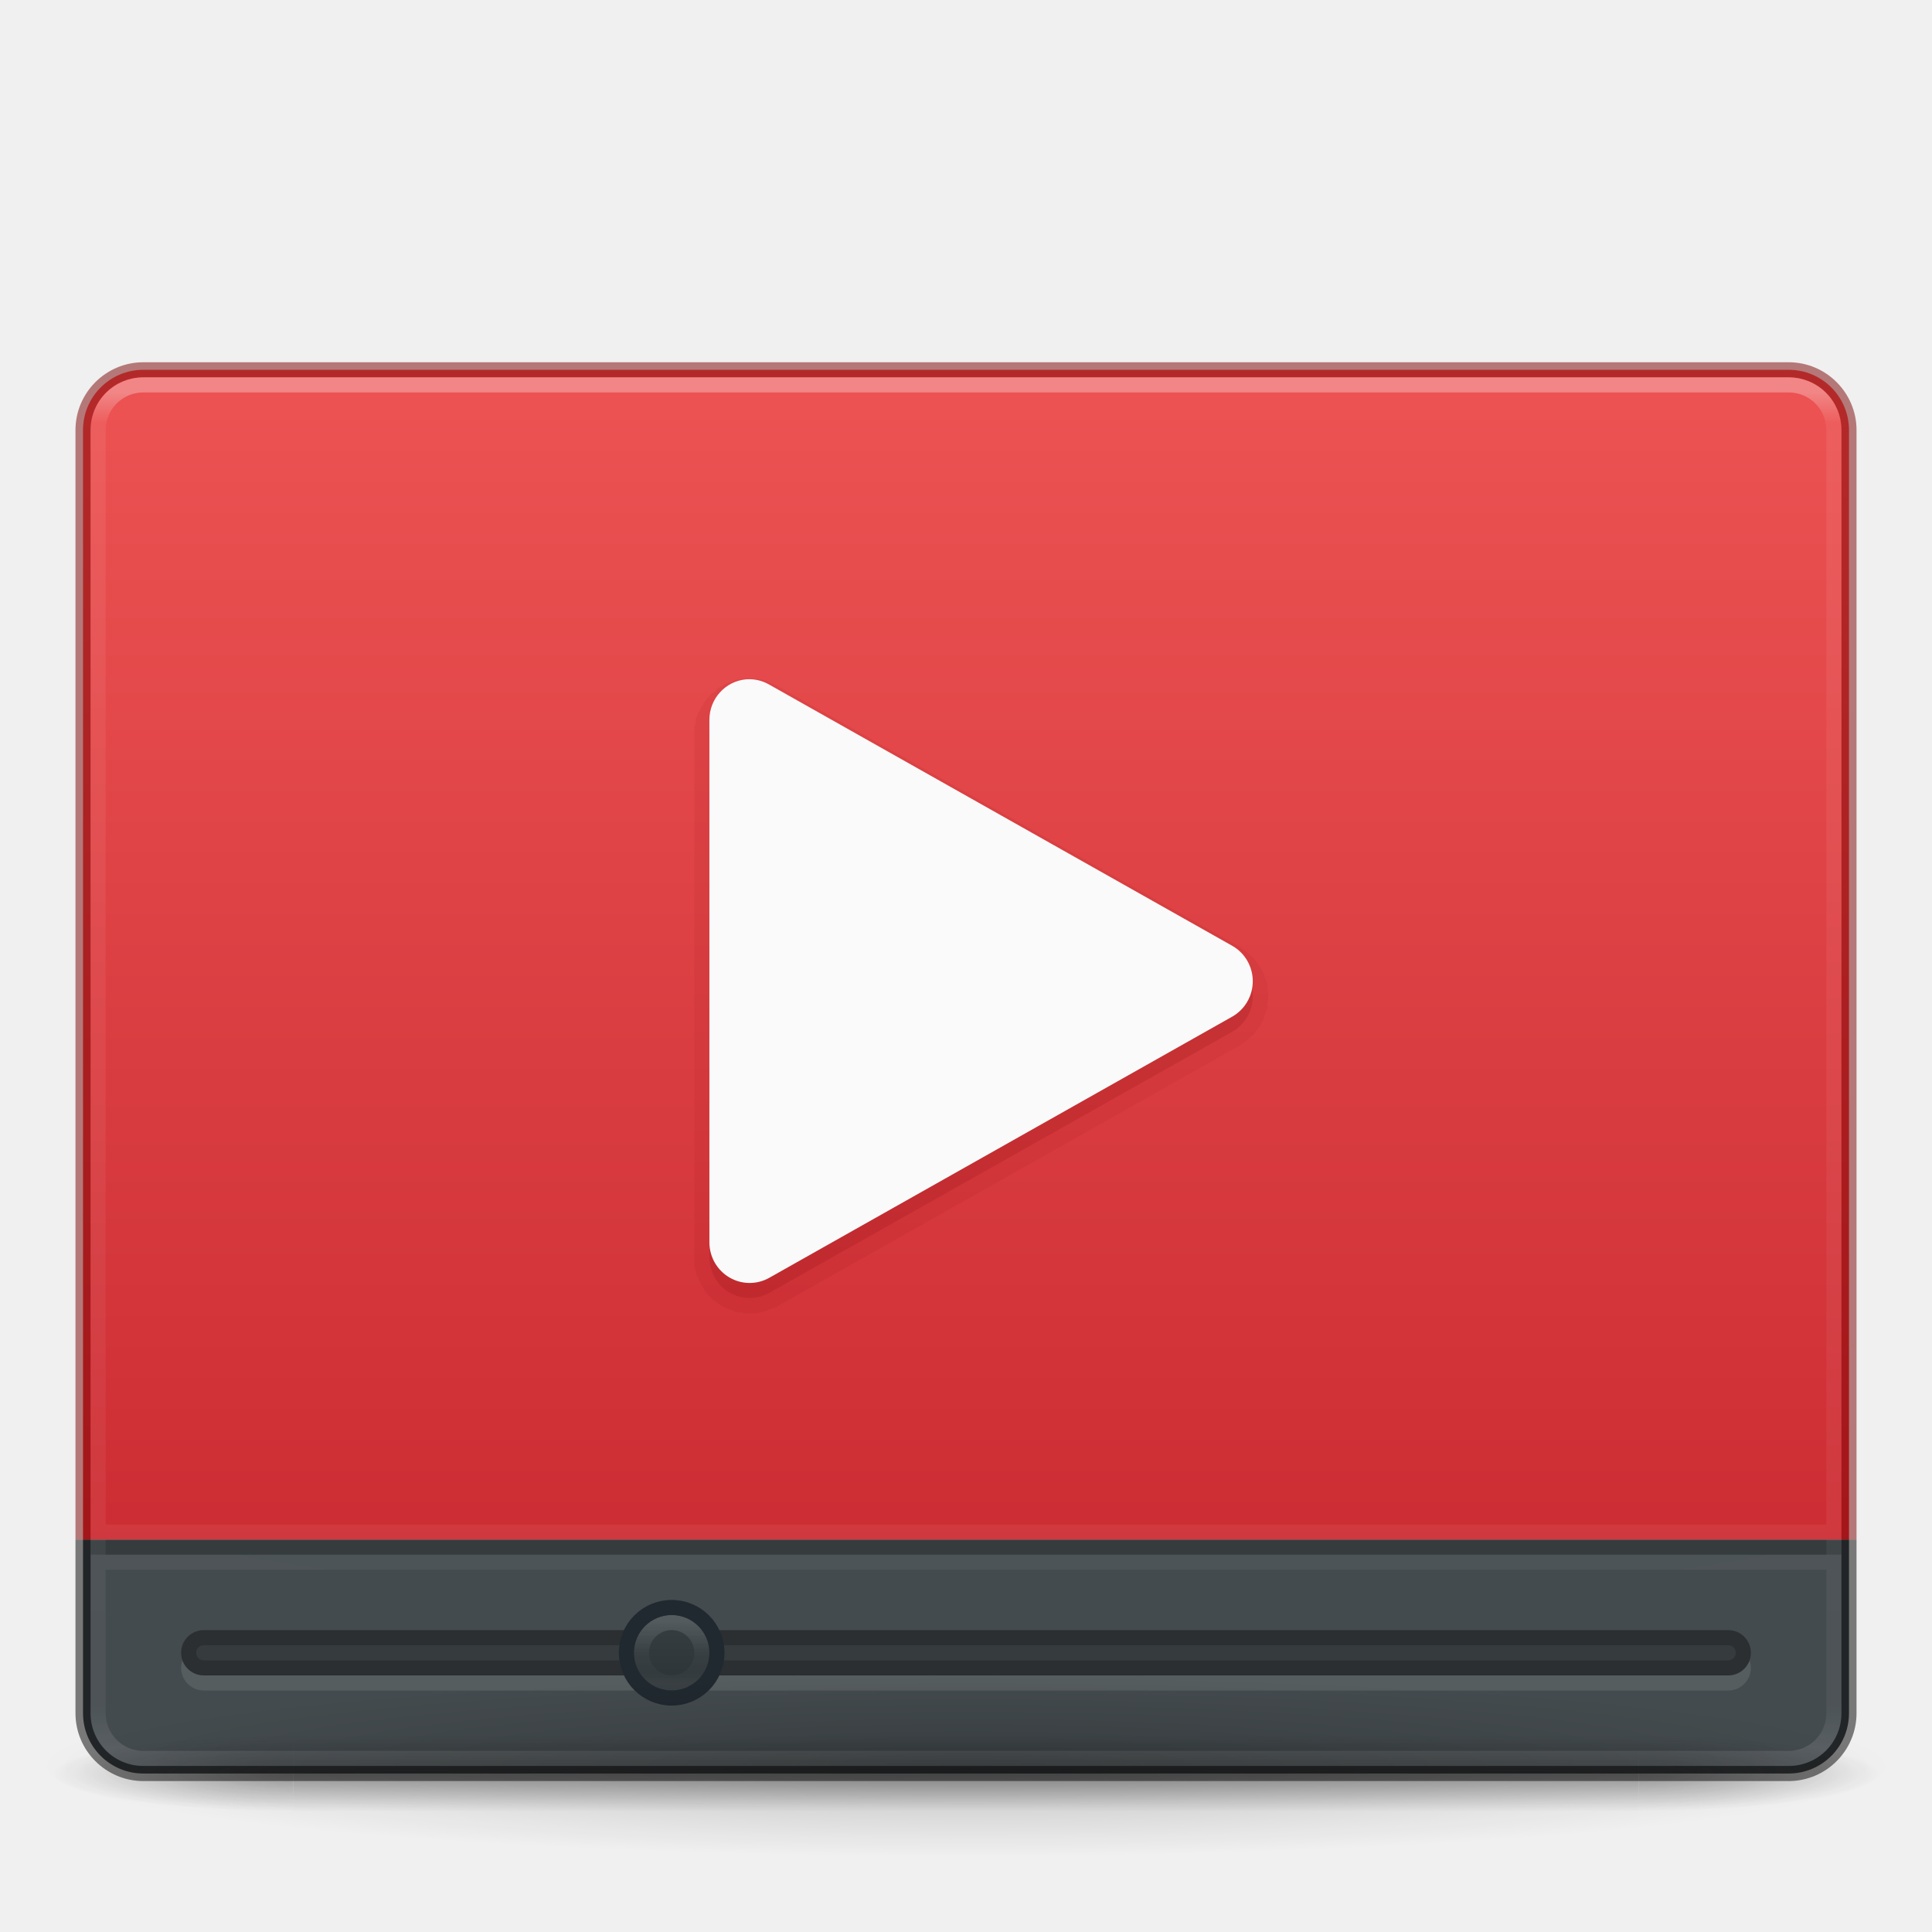
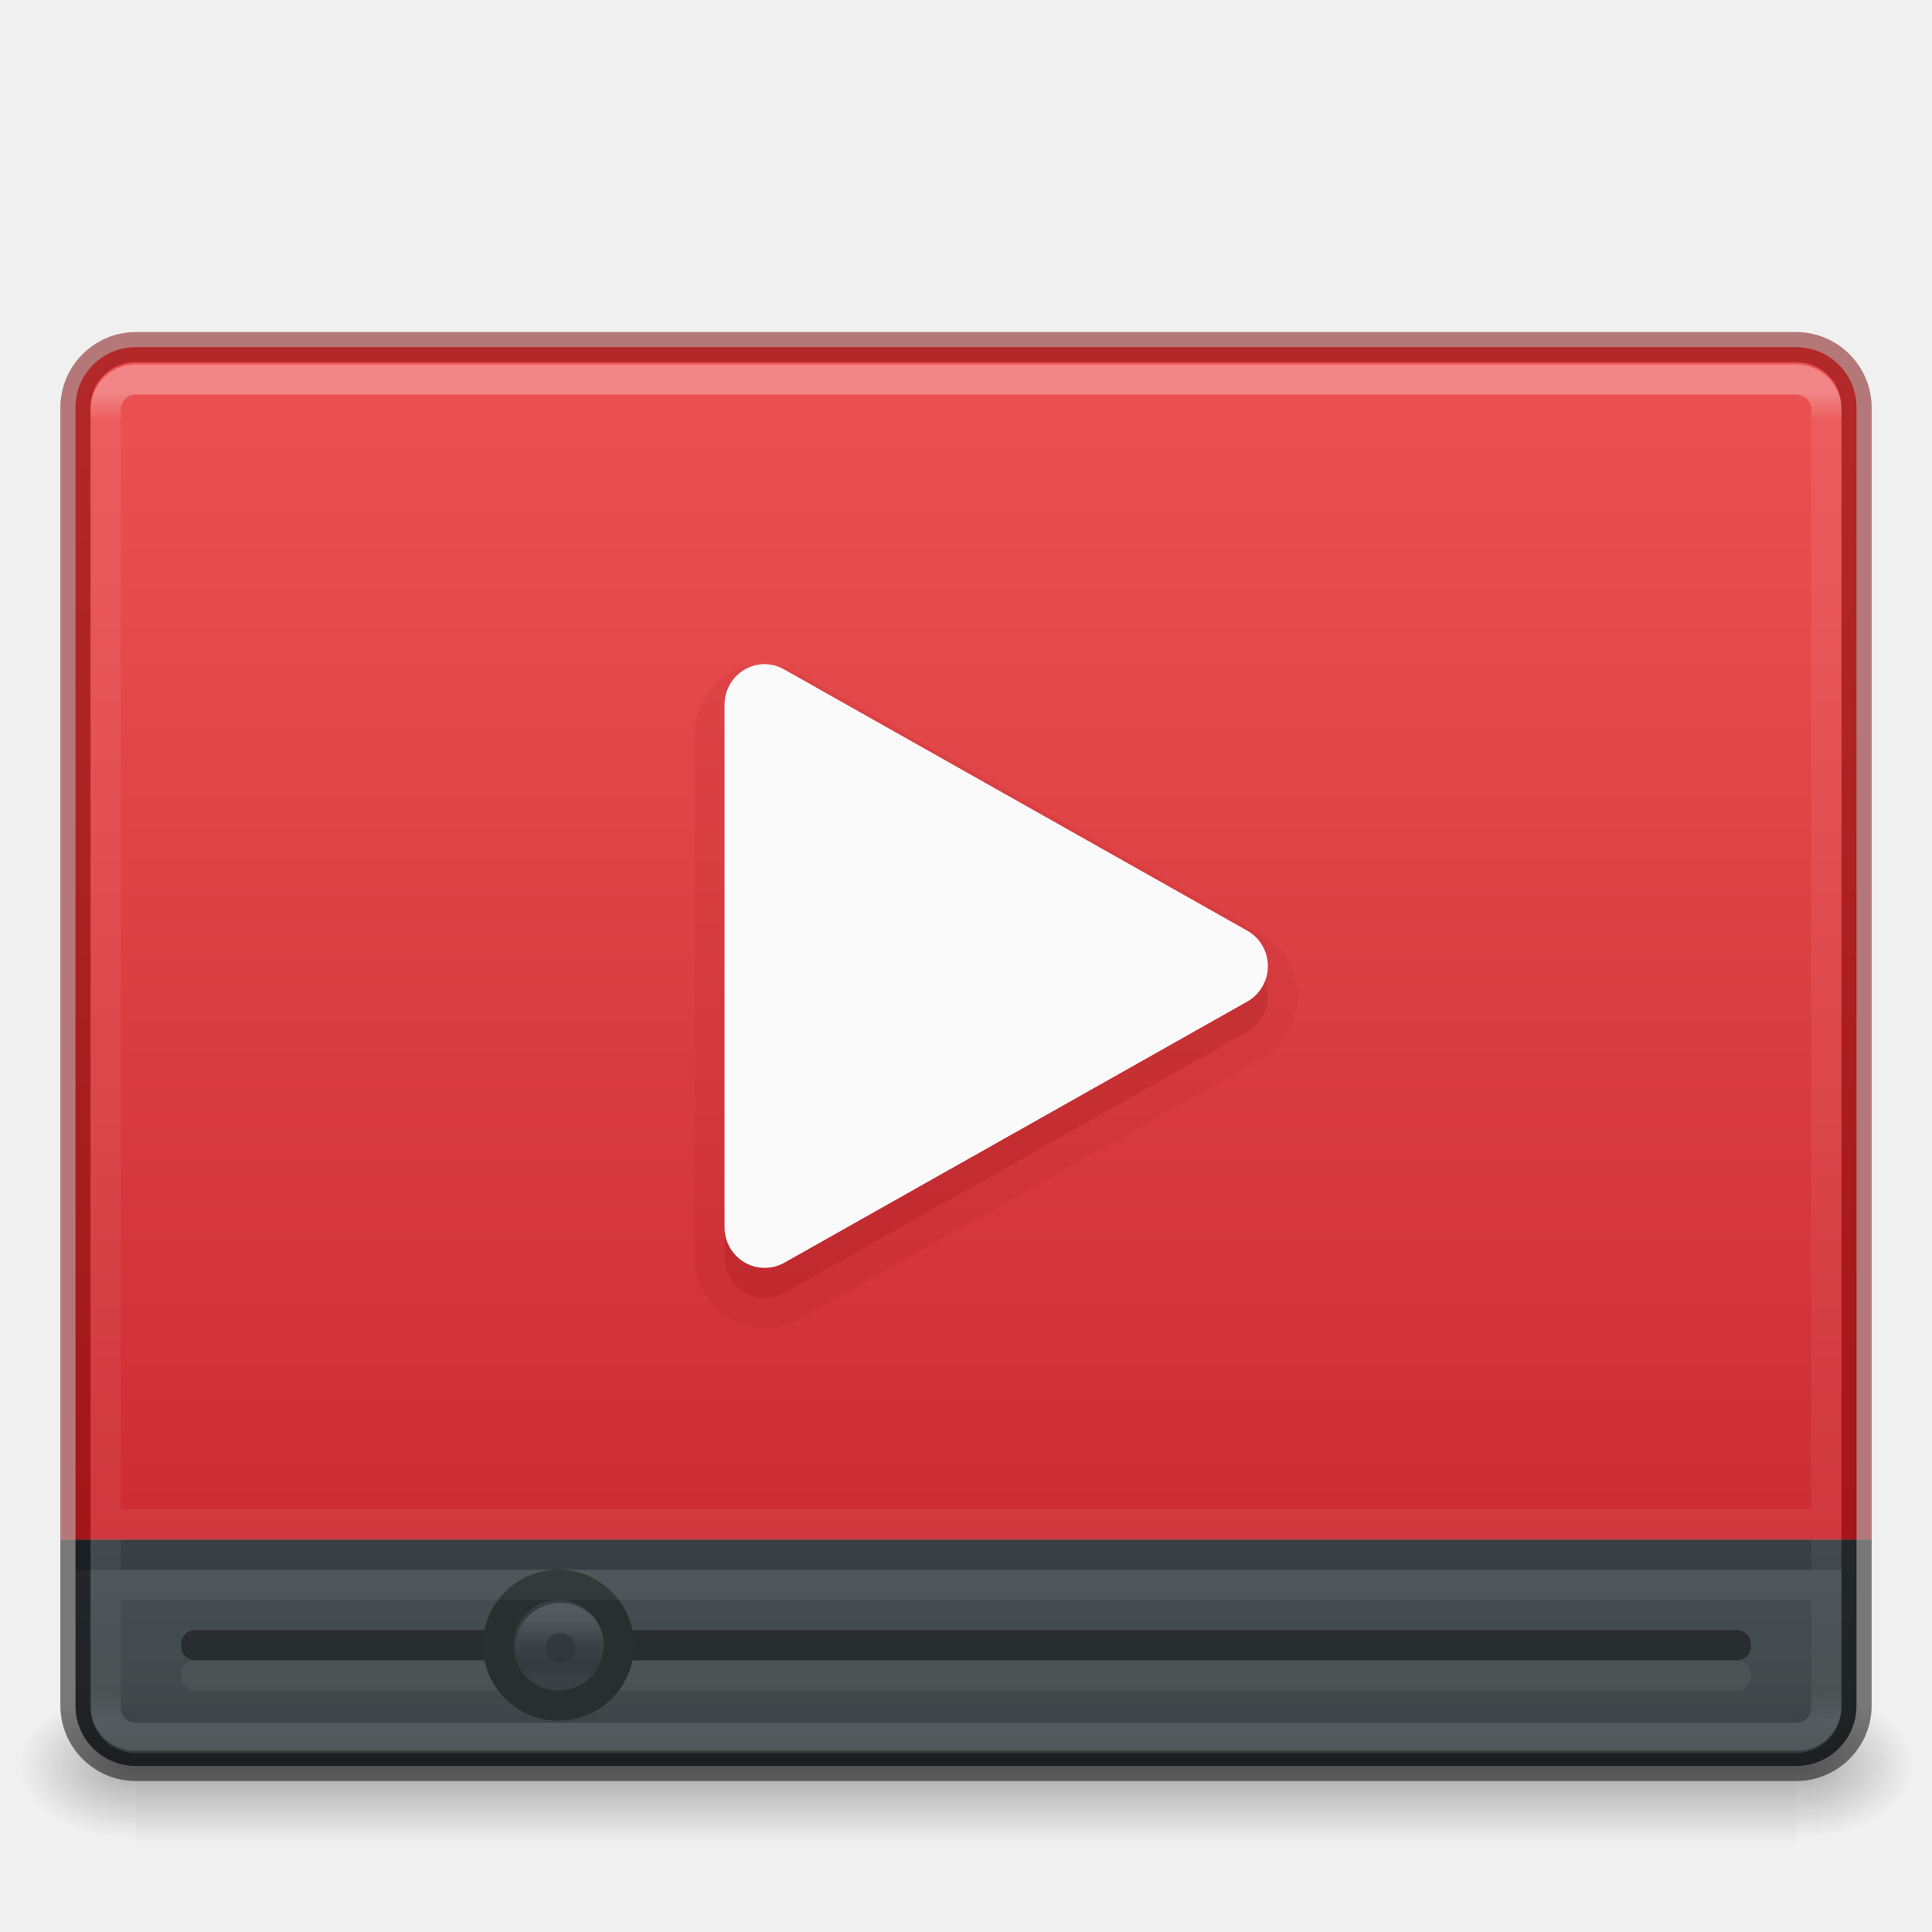
- <svg xmlns="http://www.w3.org/2000/svg" xmlns:xlink="http://www.w3.org/1999/xlink" version="1.0" width="128" height="128" id="svg2453">
+ <svg xmlns="http://www.w3.org/2000/svg" xmlns:xlink="http://www.w3.org/1999/xlink" version="1.0" width="64" height="64" id="svg2453">
  <defs id="defs2455">
-     <linearGradient id="linearGradient883">
-       <stop id="stop879" offset="0" style="stop-color:#ed5353;stop-opacity:1" />
-       <stop id="stop881" offset="1" style="stop-color:#c6262e;stop-opacity:1" />
+     <linearGradient id="linearGradient870">
+       <stop id="stop866" offset="0" style="stop-color:#ed5353;stop-opacity:1" />
+       <stop id="stop868" offset="1" style="stop-color:#c6262e;stop-opacity:1" />
    </linearGradient>
-     <linearGradient id="linearGradient3462">
-       <stop id="stop3464" style="stop-color:#ffffff;stop-opacity:1" offset="0" />
-       <stop id="stop3466" style="stop-color:#ffffff;stop-opacity:0.235" offset="0.022" />
-       <stop id="stop3468" style="stop-color:#ffffff;stop-opacity:0.157" offset="0.967" />
-       <stop id="stop3470" style="stop-color:#ffffff;stop-opacity:0.392" offset="1" />
+     <linearGradient id="linearGradient5060-2">
+       <stop id="stop5062-3" style="stop-color:#000000;stop-opacity:1" offset="0" />
+       <stop id="stop5064-1" style="stop-color:#000000;stop-opacity:0" offset="1" />
    </linearGradient>
-     <linearGradient xlink:href="#linearGradient3462" id="linearGradient3133" gradientUnits="userSpaceOnUse" gradientTransform="matrix(3.108108,0,0,2.459459,-10.5946,11.97304)" x1="40.29" y1="5.703" x2="40.29" y2="42.297" />
-     <radialGradient xlink:href="#linearGradient4215-8-4-07-7" id="radialGradient3136" gradientUnits="userSpaceOnUse" gradientTransform="matrix(0,21.79597,-33.6639,0,401.6883,-174.3471)" cx="7.118" cy="9.957" fx="7.118" fy="9.957" r="12.672" />
+     <linearGradient id="linearGradient5048-8">
+       <stop id="stop5050-4" style="stop-color:#000000;stop-opacity:0" offset="0" />
+       <stop id="stop5056-5" style="stop-color:#000000;stop-opacity:1" offset="0.5" />
+       <stop id="stop5052-1" style="stop-color:#000000;stop-opacity:0" offset="1" />
+     </linearGradient>
+     <radialGradient cx="605.714" cy="486.648" r="117.143" fx="605.714" fy="486.648" id="radialGradient3172" xlink:href="#linearGradient5060-2" gradientUnits="userSpaceOnUse" gradientTransform="matrix(0.03212956,0,0,0.02058823,40.13678,48.45142)" />
+     <radialGradient cx="605.714" cy="486.648" r="117.143" fx="605.714" fy="486.648" id="radialGradient3175" xlink:href="#linearGradient5060-2" gradientUnits="userSpaceOnUse" gradientTransform="matrix(-0.03212956,0,0,0.02058823,23.86322,48.45142)" />
+     <linearGradient x1="302.857" y1="366.648" x2="302.857" y2="609.505" id="linearGradient3178" xlink:href="#linearGradient5048-8" gradientUnits="userSpaceOnUse" gradientTransform="matrix(0.1139053,0,0,0.02058823,-9.168641,48.52267)" />
+     <linearGradient xlink:href="#linearGradient4215-8-4-07-7" id="linearGradient4489" x1="36" y1="59" x2="36" y2="49" gradientUnits="userSpaceOnUse" />
+     <linearGradient y2="44.341" x2="71.204" y1="6.238" x1="71.204" gradientTransform="matrix(-0.05405404,0,0,0.05405404,22.44,53.22309)" gradientUnits="userSpaceOnUse" id="linearGradient14699" xlink:href="#linearGradient4011-9-9-70-61-7" />
    <linearGradient id="linearGradient4011-9-9-70-61-7">
      <stop offset="0" style="stop-color:#ffffff;stop-opacity:1;" id="stop4013-5-4-3-8-3" />
      <stop id="stop4015-1-5-70-9-5" style="stop-color:#ffffff;stop-opacity:0.235;" offset="0.508" />
      <stop offset="0.835" style="stop-color:#ffffff;stop-opacity:0.157;" id="stop4017-7-0-13-0-1" />
      <stop offset="1" style="stop-color:#ffffff;stop-opacity:0.392;" id="stop4019-1-12-7-0-7" />
    </linearGradient>
+     <linearGradient y2="8.093" x2="38.977" y1="59.968" x1="38.977" gradientTransform="matrix(-0.07843137,0,0,0.07843137,21.0098,51.83333)" gradientUnits="userSpaceOnUse" id="linearGradient14702" xlink:href="#linearGradient4215-8-4-07-7" />
    <linearGradient id="linearGradient4215-8-4-07-7">
      <stop id="stop4217-1-2-1-2" offset="0" style="stop-color:#2b3235;stop-opacity:1" />
      <stop id="stop4219-3-4-0-96" offset="1" style="stop-color:#374044;stop-opacity:1" />
    </linearGradient>
-     <linearGradient y2="44.341" x2="71.204" y1="6.238" x1="71.204" gradientTransform="matrix(-0.3783783,0,0,0.3783783,38.14241,1.405348)" gradientUnits="userSpaceOnUse" id="linearGradient14699-5" xlink:href="#linearGradient4011-9-9-70-61-7" />
-     <linearGradient y2="8.093" x2="38.977" y1="59.968" x1="38.977" gradientTransform="matrix(-0.4117647,0,0,0.4117647,24.17647,-2.999999)" gradientUnits="userSpaceOnUse" id="linearGradient14702-5" xlink:href="#linearGradient4215-8-4-07-7" />
-     <clipPath clipPathUnits="userSpaceOnUse" id="clipPath10561">
-       <rect style="opacity:0.4;fill:#ffffff;fill-opacity:1;stroke:none;stroke-width:2;stroke-linecap:round;stroke-linejoin:round;stroke-miterlimit:4;stroke-dasharray:none;stroke-opacity:1" id="rect10563" width="104" height="3" x="12" y="-111" ry="1.5" />
-     </clipPath>
-     <linearGradient id="linearGradient3811">
-       <stop offset="0" style="stop-color:#000000;stop-opacity:1" id="stop3813" />
-       <stop offset="1" style="stop-color:#000000;stop-opacity:0" id="stop3815" />
+     <linearGradient xlink:href="#linearGradient3462-4" id="linearGradient3133-5" gradientUnits="userSpaceOnUse" gradientTransform="matrix(1.540541,0,0,1.216216,-4.972975,5.882065)" x1="40.29" y1="5.853" x2="40.29" y2="42.03" />
+     <linearGradient id="linearGradient3462-4">
+       <stop id="stop3464-8" style="stop-color:#ffffff;stop-opacity:1" offset="0" />
+       <stop id="stop3466-4" style="stop-color:#ffffff;stop-opacity:0.235" offset="0.022" />
+       <stop id="stop3468-5" style="stop-color:#ffffff;stop-opacity:0.157" offset="0.977" />
+       <stop id="stop3470-2" style="stop-color:#ffffff;stop-opacity:0.392" offset="1" />
    </linearGradient>
-     <linearGradient id="linearGradient3702-501-757-0">
-       <stop offset="0" style="stop-color:#181818;stop-opacity:0" id="stop2895-0" />
-       <stop offset="0.5" style="stop-color:#181818;stop-opacity:1" id="stop2897-2" />
-       <stop offset="1" style="stop-color:#181818;stop-opacity:0" id="stop2899-6" />
-     </linearGradient>
-     <linearGradient gradientUnits="userSpaceOnUse" xlink:href="#linearGradient3702-501-757-0" id="linearGradient4097" y2="39.999" x2="25.058" y1="47.028" x1="25.058" />
-     <linearGradient id="linearGradient3688-464-309-8">
-       <stop offset="0" style="stop-color:#181818;stop-opacity:1" id="stop2889-9" />
-       <stop offset="1" style="stop-color:#181818;stop-opacity:0" id="stop2891-4" />
-     </linearGradient>
-     <radialGradient gradientTransform="matrix(2.003784,0,0,1.4,-20.01187,-104.4)" gradientUnits="userSpaceOnUse" xlink:href="#linearGradient3688-464-309-8" id="radialGradient4095" fy="43.5" fx="4.993" r="2.5" cy="43.5" cx="4.993" />
-     <linearGradient id="linearGradient3688-166-749-5">
-       <stop offset="0" style="stop-color:#181818;stop-opacity:1" id="stop2883-0" />
-       <stop offset="1" style="stop-color:#181818;stop-opacity:0" id="stop2885-5" />
-     </linearGradient>
-     <radialGradient gradientTransform="matrix(2.003784,0,0,1.4,27.98813,-17.4)" gradientUnits="userSpaceOnUse" xlink:href="#linearGradient3688-166-749-5" id="radialGradient4093" fy="43.5" fx="4.993" r="2.5" cy="43.5" cx="4.993" />
-     <radialGradient xlink:href="#linearGradient3811" id="radialGradient5448" gradientUnits="userSpaceOnUse" gradientTransform="matrix(1.74033,0,0,0.1697883,71.01139,101.1303)" cx="-4.029" cy="93.468" fx="-4.029" fy="93.468" r="35.338" />
-     <linearGradient gradientUnits="userSpaceOnUse" y2="116.889" x2="84.9" y1="24.769" x1="84.9" id="linearGradient885" xlink:href="#linearGradient883" />
+     <linearGradient gradientUnits="userSpaceOnUse" y2="58.37" x2="36.583" y1="11.213" x1="36.583" id="linearGradient872" xlink:href="#linearGradient870" />
  </defs>
-   <path style="color:#000000;display:inline;overflow:visible;visibility:visible;opacity:0.9;fill:url(#radialGradient3136);fill-opacity:1;fill-rule:nonzero;stroke:none;stroke-width:1;marker:none;enable-background:accumulate" d="m 5.5,102 0,11.5 c 0,2.216 1.784,4 4,4 l 109,0 c 2.216,0 4,-1.784 4,-4 l 0,-11.5 z" id="rect5505-21-3-8-5-2" />
-   <rect transform="scale(1,-1)" ry="1.5" y="-112" x="12" height="3" width="104" id="rect10565" style="opacity:0.1;fill:#ffffff;fill-opacity:1;stroke:none;stroke-width:2;stroke-linecap:round;stroke-linejoin:round;stroke-miterlimit:4;stroke-dasharray:none;stroke-opacity:1" />
-   <rect style="opacity:1;fill:#363b3d;fill-opacity:1;stroke:none;stroke-width:2;stroke-linecap:round;stroke-linejoin:round;stroke-miterlimit:4;stroke-dasharray:none;stroke-opacity:1" id="rect4497" width="104" height="3" x="12" y="-111" ry="1.5" transform="scale(1,-1)" />
-   <path style="color:#000000;display:inline;overflow:visible;visibility:visible;opacity:1;fill:url(#linearGradient885);fill-opacity:1;fill-rule:nonzero;stroke:none;stroke-width:1;marker:none;enable-background:accumulate" d="m 9.5,24.5 c -2.216,0 -4,1.784 -4,4 l 0,73.5 117,0 0,-73.5 c 0,-2.216 -1.784,-4 -4,-4 z" id="rect4310" />
-   <path style="color:#000000;font-style:normal;font-variant:normal;font-weight:normal;font-stretch:normal;font-size:medium;line-height:normal;font-family:sans-serif;text-indent:0;text-align:start;text-decoration:none;text-decoration-line:none;text-decoration-style:solid;text-decoration-color:#000000;letter-spacing:normal;word-spacing:normal;text-transform:none;direction:ltr;block-progression:tb;writing-mode:lr-tb;baseline-shift:baseline;text-anchor:start;white-space:normal;clip-rule:nonzero;display:inline;overflow:visible;visibility:visible;opacity:0.5;isolation:auto;mix-blend-mode:normal;color-interpolation:sRGB;color-interpolation-filters:linearRGB;solid-color:#000000;solid-opacity:1;fill:#000000;fill-opacity:1;fill-rule:nonzero;stroke:none;stroke-width:1;stroke-linecap:round;stroke-linejoin:round;stroke-miterlimit:4;stroke-dasharray:none;stroke-dashoffset:0;stroke-opacity:1;marker:none;color-rendering:auto;image-rendering:auto;shape-rendering:auto;text-rendering:auto;enable-background:accumulate" d="m 5,102 0,11.5 c 0,2.484 2.016,4.5 4.5,4.5 l 109,0 c 2.484,0 4.5,-2.016 4.5,-4.5 l 0,-11.5 -1,0 0,11.5 c 0,1.948 -1.552,3.5 -3.5,3.5 l -109,0 C 7.552,117 6,115.448 6,113.5 L 6,102 Z" id="rect5505-21-3-8-9-1-1" />
-   <path style="color:#000000;font-style:normal;font-variant:normal;font-weight:normal;font-stretch:normal;font-size:medium;line-height:normal;font-family:sans-serif;text-indent:0;text-align:start;text-decoration:none;text-decoration-line:none;text-decoration-style:solid;text-decoration-color:#000000;letter-spacing:normal;word-spacing:normal;text-transform:none;direction:ltr;block-progression:tb;writing-mode:lr-tb;baseline-shift:baseline;text-anchor:start;white-space:normal;clip-rule:nonzero;display:inline;overflow:visible;visibility:visible;opacity:0.5;isolation:auto;mix-blend-mode:normal;color-interpolation:sRGB;color-interpolation-filters:linearRGB;solid-color:#000000;solid-opacity:1;fill:#7a0000;fill-opacity:1;fill-rule:nonzero;stroke:none;stroke-width:1;stroke-linecap:round;stroke-linejoin:round;stroke-miterlimit:4;stroke-dasharray:none;stroke-dashoffset:0;stroke-opacity:1;marker:none;color-rendering:auto;image-rendering:auto;shape-rendering:auto;text-rendering:auto;enable-background:accumulate" d="M 9.5,24 C 7.016,24 5,26.016 5,28.5 L 5,102 6,102 6,28.5 C 6,26.552 7.552,25 9.5,25 l 109,0 c 1.948,0 3.5,1.552 3.5,3.5 l 0,73.5 1,0 0,-73.5 c 0,-2.484 -2.016,-4.5 -4.5,-4.5 z" id="rect4320" />
-   <rect transform="scale(1,-1)" ry="1.5" y="-111" x="12" height="3" width="104" id="rect10557" style="opacity:0.2;fill:none;fill-opacity:1;stroke:#000000;stroke-width:2;stroke-linecap:round;stroke-linejoin:round;stroke-miterlimit:4;stroke-dasharray:none;stroke-opacity:1" clip-path="url(#clipPath10561)" />
-   <path style="color:#000000;font-style:normal;font-variant:normal;font-weight:normal;font-stretch:normal;font-size:medium;line-height:normal;font-family:sans-serif;text-indent:0;text-align:start;text-decoration:none;text-decoration-line:none;text-decoration-style:solid;text-decoration-color:#000000;letter-spacing:normal;word-spacing:normal;text-transform:none;direction:ltr;block-progression:tb;writing-mode:lr-tb;baseline-shift:baseline;text-anchor:start;white-space:normal;clip-rule:nonzero;display:inline;overflow:visible;visibility:visible;opacity:0.2;isolation:auto;mix-blend-mode:normal;color-interpolation:sRGB;color-interpolation-filters:linearRGB;solid-color:#000000;solid-opacity:1;fill:#000000;fill-opacity:1;fill-rule:evenodd;stroke:none;stroke-width:1px;stroke-linecap:butt;stroke-linejoin:miter;stroke-miterlimit:4;stroke-dasharray:none;stroke-dashoffset:0;stroke-opacity:1;color-rendering:auto;image-rendering:auto;shape-rendering:auto;text-rendering:auto;enable-background:accumulate" d="m 6,102 0,1 116,0 0,-1 z" id="path4351" />
-   <g id="g10340" transform="matrix(0.2857143,0,0,0.2857143,41.35714,106.3572)">
-     <g id="layer4-0" transform="translate(-666,-771.0522)" />
-     <g id="layer4-0-7" transform="translate(-666,-763.0522)" />
-     <g id="layer1" transform="translate(-117,-23.82014)" />
-     <path style="color:#000000;display:inline;overflow:visible;visibility:visible;fill:url(#linearGradient14702-5);fill-opacity:1;fill-rule:nonzero;stroke:none;stroke-width:1;marker:none;enable-background:accumulate" id="path2555-7-1-9-4-5" d="m 11,0.5 c 5.794,0 10.5,4.706 10.5,10.5 C 21.5,16.794 16.794,21.5 11,21.5 5.206,21.5 0.5,16.794 0.5,11 0.5,5.206 5.206,0.5 11,0.5 Z" />
-     <path style="color:#000000;display:inline;overflow:visible;visibility:visible;opacity:0.15;fill:none;stroke:url(#linearGradient14699-5);stroke-width:3.5;stroke-linecap:round;stroke-linejoin:round;stroke-miterlimit:4;stroke-dasharray:none;stroke-dashoffset:0;stroke-opacity:1;marker:none;enable-background:accumulate" id="path8655-6-0-5-2-8" d="m 4,11 c 0,3.866 3.134,7 7,7 3.866,0 7,-3.134 7,-7 0,-3.866 -3.134,-7 -7,-7 -3.866,0 -7,3.134 -7,7 l 0,0 z" />
-     <path style="color:#000000;display:inline;overflow:visible;visibility:visible;opacity:1;fill:none;stroke:#212930;stroke-width:3.5;stroke-linecap:round;stroke-linejoin:round;stroke-miterlimit:4;stroke-dasharray:none;stroke-dashoffset:0;stroke-opacity:1;marker:none;enable-background:accumulate" id="path2555-7-1-9-9-41-2" d="m 11,0.5 c 5.794,0 10.5,4.706 10.5,10.5 C 21.5,16.794 16.794,21.5 11,21.5 5.206,21.5 0.5,16.794 0.5,11 0.5,5.206 5.206,0.5 11,0.5 Z" />
-   </g>
-   <path style="opacity:0.07;fill:#7a0000;fill-opacity:1;fill-rule:evenodd;stroke:none" id="path4895" d="m 24.219,20.469 c -0.014,0.002 -0.08,0.029 -0.094,0.031 -0.014,0.003 -0.08,-0.003 -0.094,0 -0.014,0.003 -0.08,0.027 -0.094,0.031 -0.013,0.004 -0.049,0.027 -0.062,0.031 -0.013,0.004 -0.081,0.026 -0.094,0.031 -0.013,0.005 -0.081,0.026 -0.094,0.031 -0.013,0.006 -0.081,0.025 -0.094,0.031 -0.013,0.006 -0.05,0.056 -0.062,0.062 -0.012,0.007 -0.082,0.024 -0.094,0.031 -0.012,0.007 -0.082,0.055 -0.094,0.062 -0.012,0.008 -0.051,0.054 -0.062,0.062 -0.011,0.008 -0.052,0.054 -0.062,0.062 -0.011,0.009 -0.083,0.053 -0.094,0.062 -0.01,0.009 -0.053,0.053 -0.062,0.062 -0.01,0.01 -0.053,0.052 -0.062,0.062 -0.009,0.01 -0.054,0.052 -0.062,0.062 -0.009,0.011 -0.054,0.083 -0.062,0.094 -0.009,0.011 -0.055,0.051 -0.062,0.062 -0.008,0.012 -0.024,0.082 -0.031,0.094 -0.007,0.012 -0.056,0.05 -0.062,0.062 -0.007,0.012 -0.025,0.081 -0.031,0.094 -0.006,0.013 -0.057,0.081 -0.062,0.094 -0.006,0.013 -0.026,0.049 -0.031,0.062 -0.005,0.013 -0.027,0.08 -0.031,0.094 -0.004,0.013 -0.027,0.08 -0.031,0.094 -0.004,0.013 0.003,0.08 0,0.094 -0.003,0.014 -0.029,0.08 -0.031,0.094 -0.003,0.014 -0.029,0.08 -0.031,0.094 -0.002,0.014 0.001,0.08 0,0.094 -0.001,0.014 6.58e-4,0.08 0,0.094 -6.58e-4,0.014 10e-6,0.08 0,0.094 l 0,19 c 1.51e-4,0.02 -0.001,0.105 0,0.125 0.001,0.02 -0.003,0.137 0,0.156 0.003,0.019 0.027,0.106 0.031,0.125 0.004,0.019 0.026,0.106 0.031,0.125 0.005,0.019 0.025,0.106 0.031,0.125 0.006,0.018 0.055,0.107 0.062,0.125 0.007,0.018 0.054,0.107 0.062,0.125 0.009,0.018 0.053,0.077 0.062,0.094 0.01,0.017 0.052,0.109 0.062,0.125 0.011,0.016 0.051,0.078 0.062,0.094 0.012,0.016 0.081,0.11 0.094,0.125 0.013,0.015 0.08,0.08 0.094,0.094 0.014,0.014 0.079,0.081 0.094,0.094 0.015,0.013 0.078,0.051 0.094,0.062 0.015,0.012 0.109,0.083 0.125,0.094 0.016,0.011 0.077,0.053 0.094,0.062 0.017,0.01 0.108,0.054 0.125,0.062 0.017,0.009 0.107,0.055 0.125,0.062 0.018,0.008 0.107,0.025 0.125,0.031 0.018,0.006 0.106,0.057 0.125,0.062 0.019,0.005 0.106,0.027 0.125,0.031 0.019,0.004 0.106,-0.003 0.125,0 0.019,0.003 0.105,0.03 0.125,0.031 0.019,0.002 0.105,-2.59e-4 0.125,0 0.02,2.59e-4 0.137,0.001 0.156,0 0.02,-0.001 0.106,0.002 0.125,0 0.019,-0.002 0.106,-0.028 0.125,-0.031 0.019,-0.004 0.106,-0.026 0.125,-0.031 0.019,-0.005 0.106,-0.025 0.125,-0.031 0.019,-0.006 0.107,-0.055 0.125,-0.062 0.018,-0.007 0.107,-0.023 0.125,-0.031 0.018,-0.008 0.108,-0.053 0.125,-0.062 l 17,-9.5 c 0.017,-0.01 0.108,-0.083 0.125,-0.094 0.017,-0.011 0.078,-0.05 0.094,-0.062 0.016,-0.012 0.079,-0.081 0.094,-0.094 0.015,-0.013 0.111,-0.08 0.125,-0.094 0.014,-0.014 0.081,-0.079 0.094,-0.094 0.013,-0.015 0.05,-0.078 0.062,-0.094 0.012,-0.016 0.083,-0.108 0.094,-0.125 0.011,-0.017 0.053,-0.077 0.062,-0.094 0.01,-0.017 0.054,-0.107 0.062,-0.125 0.009,-0.018 0.055,-0.107 0.062,-0.125 0.008,-0.018 0.025,-0.106 0.031,-0.125 0.006,-0.019 0.057,-0.106 0.062,-0.125 0.005,-0.019 0.027,-0.105 0.031,-0.125 0.004,-0.02 -0.003,-0.105 0,-0.125 0.003,-0.02 0.03,-0.136 0.031,-0.156 0.001,-0.02 0,-0.105 0,-0.125 0,-0.02 0.001,-0.105 0,-0.125 -0.001,-0.02 -0.029,-0.137 -0.031,-0.156 -0.003,-0.02 0.004,-0.105 0,-0.125 -0.004,-0.02 -0.026,-0.106 -0.031,-0.125 -0.005,-0.019 -0.056,-0.106 -0.062,-0.125 -0.006,-0.019 -0.024,-0.107 -0.031,-0.125 -0.008,-0.018 -0.054,-0.107 -0.062,-0.125 -0.009,-0.018 -0.053,-0.108 -0.062,-0.125 -0.01,-0.017 -0.051,-0.077 -0.062,-0.094 -0.011,-0.017 -0.082,-0.109 -0.094,-0.125 -0.012,-0.016 -0.049,-0.079 -0.062,-0.094 -0.013,-0.015 -0.08,-0.08 -0.094,-0.094 -0.014,-0.014 -0.11,-0.081 -0.125,-0.094 -0.015,-0.013 -0.078,-0.082 -0.094,-0.094 -0.016,-0.012 -0.077,-0.052 -0.094,-0.062 -0.017,-0.011 -0.108,-0.084 -0.125,-0.094 l -17,-9.5 c -0.02,-0.011 -0.105,-0.053 -0.125,-0.062 -0.02,-0.01 -0.135,-0.054 -0.156,-0.062 -0.021,-0.008 -0.103,-0.056 -0.125,-0.062 -0.022,-0.006 -0.134,-0.026 -0.156,-0.031 -0.022,-0.005 -0.134,-0.028 -0.156,-0.031 -0.022,-0.003 -0.134,0.002 -0.156,0 -0.022,-0.002 -0.134,-9.5e-5 -0.156,0 -0.023,9.5e-5 -0.103,-0.002 -0.125,0 a 0.567,0.567 0 0 0 -0.031,0 c -0.014,0.001 -0.08,-0.002 -0.094,0 z" transform="matrix(1.806228,0,0,1.823353,5.400389,7.660958)" />
-   <path transform="matrix(1.806228,0,0,1.823353,5.400389,7.660958)" style="fill:#7a0000;fill-opacity:1;fill-rule:evenodd;stroke:none;opacity:0.15" id="path4044-7" d="M 24.375,21.031 A 1.476,1.476 0 0 0 23.031,22.5 l 0,19 a 1.476,1.476 0 0 0 2.188,1.281 l 17,-9.5 a 1.476,1.476 0 0 0 0,-2.562 l -17,-9.5 A 1.476,1.476 0 0 0 24.375,21.031 z" />
-   <path transform="matrix(1.806228,0,0,1.823353,5.400388,6.660958)" style="fill:#fafafa;fill-opacity:1;fill-rule:evenodd;stroke:none" id="path4044" d="M 24.375,21.031 A 1.476,1.476 0 0 0 23.031,22.5 l 0,19 a 1.476,1.476 0 0 0 2.188,1.281 l 17,-9.5 a 1.476,1.476 0 0 0 0,-2.562 l -17,-9.5 A 1.476,1.476 0 0 0 24.375,21.031 z" />
-   <path id="rect6741-5-0-2-3" style="opacity:0.3;fill:none;stroke:url(#linearGradient3133);stroke-width:1;stroke-linecap:round;stroke-linejoin:round;stroke-miterlimit:4;stroke-dashoffset:0;stroke-opacity:1" d="m 9.5,25.5 109,0 c 1.662,0 3,1.338 3,3 l 0,85 c 0,1.662 -1.338,3 -3,3 l -109,0 c -1.662,0 -3,-1.338 -3,-3 l 0,-85 c 0,-1.662 1.338,-3 3,-3 z M 7,103.5 l 114,0 z m 0,-2 114,0 z" />
-   <path d="M 125.5,117 A 61.5,6 0 0 1 2.5,117 61.5,6 0 1 1 125.5,117 z" id="path3041" style="opacity:0.2;color:#000000;fill:url(#radialGradient5448);fill-opacity:1;fill-rule:nonzero;stroke:none;stroke-width:1;marker:none;visibility:visible;display:inline;overflow:visible;enable-background:accumulate" />
-   <g transform="matrix(3.024999,0,0,0.5555561,-8.600001,93.88888)" id="g2036" style="display:inline">
-     <g transform="matrix(1.052632,0,0,1.285713,-1.263158,-13.42854)" id="g3712" style="opacity:0.4">
-       <rect width="5" height="7" x="38" y="40" id="rect2801-5" style="fill:url(#radialGradient4093);fill-opacity:1;stroke:none" />
-       <rect width="5" height="7" x="-10" y="-47" transform="scale(-1,-1)" id="rect3696-7" style="fill:url(#radialGradient4095);fill-opacity:1;stroke:none" />
-       <rect width="28" height="7" x="10" y="40" id="rect3700-7" style="fill:url(#linearGradient4097);fill-opacity:1;stroke:none" />
-     </g>
-   </g>
+   <rect width="55" height="5" x="4.5" y="56.071" id="rect2879-0" style="display:inline;overflow:visible;visibility:visible;opacity:0.3;fill:url(#linearGradient3178);fill-opacity:1;fill-rule:nonzero;stroke:none;stroke-width:1;marker:none" />
+   <path d="m 4.5,56 c 0,0 0,5 0,5 -1.655,0.01 -4,-1.12 -4,-2.5 0,-1.38 1.846,-2.499 4,-2.499 z" id="path2881-4" style="opacity:0.3;fill:url(#radialGradient3175);fill-opacity:1;fill-rule:nonzero;stroke:none;stroke-width:1;marker:none;visibility:visible;display:inline;overflow:visible" />
+   <path d="m 59.5,56 c 0,0 0,5 0,5 1.655,0.01 4,-1.12 4,-2.5 0,-1.38 -1.846,-2.499 -4,-2.499 z" id="path2883-6" style="opacity:0.3;fill:url(#radialGradient3172);fill-opacity:1;fill-rule:nonzero;stroke:none;stroke-width:1;marker:none;visibility:visible;display:inline;overflow:visible" />
+   <path style="color:#000000;display:inline;overflow:visible;visibility:visible;opacity:0.9;fill:url(#linearGradient4489);fill-opacity:1;fill-rule:nonzero;stroke:none;stroke-width:1;marker:none;enable-background:accumulate" d="m 2.5,51 0,5.5 c 0,1.108 0.892,2 2,2 l 55,0 c 1.108,0 2,-0.892 2,-2 l 0,-5.5 z" id="path4473" />
+   <path style="color:#000000;display:inline;overflow:visible;visibility:visible;opacity:1;fill:url(#linearGradient872);fill-opacity:1;fill-rule:nonzero;stroke:none;stroke-width:1;marker:none;enable-background:accumulate" d="m 4.5,11.5 c -1.108,0 -2,0.892 -2,2 l 0,37.5 59,0 0,-37.5 c 0,-1.108 -0.892,-2 -2,-2 z" id="rect5505-21-3-8-5-2" />
+   <rect ry="0.463" y="55" x="6" height="1" width="52" id="rect10944" style="opacity:0.05;fill:#ffffff;fill-opacity:1;stroke:none;stroke-width:2;stroke-linecap:round;stroke-linejoin:round;stroke-miterlimit:4;stroke-dasharray:none;stroke-opacity:1" />
+   <path style="color:#000000;font-style:normal;font-variant:normal;font-weight:normal;font-stretch:normal;font-size:medium;line-height:normal;font-family:sans-serif;text-indent:0;text-align:start;text-decoration:none;text-decoration-line:none;text-decoration-style:solid;text-decoration-color:#000000;letter-spacing:normal;word-spacing:normal;text-transform:none;direction:ltr;block-progression:tb;writing-mode:lr-tb;baseline-shift:baseline;text-anchor:start;white-space:normal;clip-rule:nonzero;display:inline;overflow:visible;visibility:visible;opacity:0.5;isolation:auto;mix-blend-mode:normal;color-interpolation:sRGB;color-interpolation-filters:linearRGB;solid-color:#000000;solid-opacity:1;fill:#7a0000;fill-opacity:1;fill-rule:nonzero;stroke:none;stroke-width:1;stroke-linecap:round;stroke-linejoin:round;stroke-miterlimit:4;stroke-dasharray:none;stroke-dashoffset:0;stroke-opacity:1;marker:none;color-rendering:auto;image-rendering:auto;shape-rendering:auto;text-rendering:auto;enable-background:accumulate" d="M 4.5 11 C 3.124 11 2 12.124 2 13.5 L 2 51 L 3 51 L 3 13.5 C 3 12.66 3.66 12 4.5 12 L 59.5 12 C 60.34 12 61 12.66 61 13.5 L 61 51 L 62 51 L 62 13.5 C 62 12.124 60.876 11 59.5 11 L 4.5 11 z " id="rect5505-21-3-8-9-1-1" />
+   <path style="opacity:0.07;fill:#7a0000;fill-opacity:1;fill-rule:evenodd;stroke:none" id="path4082" d="m 24.281,19.938 c -0.012,0.001 -0.238,0.029 -0.25,0.031 -0.012,0.002 -0.207,0.059 -0.219,0.062 -0.011,0.003 -0.208,0.058 -0.219,0.062 -0.011,0.004 -0.208,0.089 -0.219,0.094 -0.011,0.005 -0.209,0.119 -0.219,0.125 -0.01,0.006 -0.178,0.118 -0.188,0.125 -0.009,0.007 -0.179,0.148 -0.188,0.156 -0.009,0.008 -0.148,0.148 -0.156,0.156 -0.008,0.009 -0.149,0.178 -0.156,0.188 -0.007,0.009 -0.15,0.209 -0.156,0.219 -0.006,0.01 -0.089,0.177 -0.094,0.188 -0.005,0.01 -0.089,0.208 -0.094,0.219 -0.004,0.011 -0.091,0.207 -0.094,0.219 -0.003,0.011 -0.06,0.238 -0.062,0.25 -0.002,0.012 -0.03,0.207 -0.031,0.219 -0.001,0.012 8e-6,0.238 0,0.25 l 0,19 c 6.3e-5,0.008 -5.91e-4,0.179 0,0.188 5.91e-4,0.008 0.03,0.148 0.031,0.156 0.001,0.008 0.03,0.148 0.031,0.156 0.002,0.008 0.029,0.148 0.031,0.156 0.002,0.008 0.029,0.149 0.031,0.156 0.003,0.008 0.059,0.149 0.062,0.156 0.003,0.007 0.059,0.149 0.062,0.156 0.004,0.007 0.09,0.149 0.094,0.156 0.004,0.007 0.089,0.118 0.094,0.125 0.004,0.007 0.089,0.15 0.094,0.156 0.005,0.006 0.088,0.119 0.094,0.125 0.005,0.006 0.119,0.119 0.125,0.125 0.006,0.006 0.119,0.088 0.125,0.094 0.006,0.005 0.119,0.12 0.125,0.125 0.006,0.005 0.118,0.089 0.125,0.094 0.007,0.005 0.149,0.09 0.156,0.094 0.007,0.004 0.118,0.059 0.125,0.062 0.007,0.004 0.149,0.059 0.156,0.062 0.007,0.003 0.149,0.06 0.156,0.062 0.008,0.003 0.148,0.06 0.156,0.062 0.008,0.002 0.148,0.03 0.156,0.031 0.008,0.002 0.179,0.03 0.188,0.031 0.008,0.001 0.148,0.031 0.156,0.031 0.008,6.36e-4 0.148,-1.08e-4 0.156,0 0.008,1.08e-4 0.148,4.2e-4 0.156,0 0.008,-4.2e-4 0.179,-0.03 0.188,-0.031 0.008,-9.46e-4 0.148,0.002 0.156,0 0.008,-0.002 0.148,-0.061 0.156,-0.062 0.008,-0.002 0.148,-0.029 0.156,-0.031 0.008,-0.003 0.149,-0.06 0.156,-0.062 0.008,-0.003 0.149,-0.059 0.156,-0.062 0.007,-0.004 0.149,-0.059 0.156,-0.062 l 17,-9.5 a 1.096,1.096 0 0 0 0,-0.031 c 0.007,-0.004 0.149,-0.058 0.156,-0.062 0.007,-0.005 0.118,-0.12 0.125,-0.125 0.007,-0.005 0.15,-0.088 0.156,-0.094 0.006,-0.005 0.119,-0.119 0.125,-0.125 0.006,-0.006 0.088,-0.119 0.094,-0.125 0.005,-0.006 0.12,-0.118 0.125,-0.125 0.005,-0.007 0.089,-0.118 0.094,-0.125 0.005,-0.007 0.09,-0.149 0.094,-0.156 0.004,-0.007 0.059,-0.118 0.062,-0.125 0.004,-0.007 0.091,-0.149 0.094,-0.156 0.003,-0.008 0.029,-0.148 0.031,-0.156 0.003,-0.008 0.06,-0.179 0.062,-0.188 0.002,-0.008 0.03,-0.148 0.031,-0.156 0.002,-0.008 0.03,-0.148 0.031,-0.156 0.001,-0.008 0.031,-0.179 0.031,-0.188 5.47e-4,-0.008 0,-0.148 0,-0.156 0,-0.008 5.47e-4,-0.148 0,-0.156 -5.47e-4,-0.008 -0.03,-0.179 -0.031,-0.188 C 44.03,31.648 44.002,31.508 44,31.5 c -0.002,-0.008 -0.029,-0.148 -0.031,-0.156 -0.002,-0.008 -0.06,-0.18 -0.062,-0.188 -0.003,-0.008 -0.028,-0.149 -0.031,-0.156 -0.003,-0.008 -0.09,-0.149 -0.094,-0.156 -0.004,-0.007 -0.058,-0.118 -0.062,-0.125 -0.004,-0.007 -0.089,-0.149 -0.094,-0.156 -0.005,-0.007 -0.089,-0.118 -0.094,-0.125 -0.005,-0.007 -0.119,-0.119 -0.125,-0.125 -0.005,-0.006 -0.088,-0.119 -0.094,-0.125 -0.006,-0.006 -0.119,-0.12 -0.125,-0.125 -0.006,-0.005 -0.15,-0.089 -0.156,-0.094 -0.007,-0.005 -0.118,-0.12 -0.125,-0.125 -0.007,-0.005 -0.149,-0.058 -0.156,-0.062 a 1.096,1.096 0 0 0 0,-0.031 l -17,-9.5 0,0.031 c -0.008,-0.005 -0.148,-0.09 -0.156,-0.094 -0.009,-0.004 -0.179,-0.09 -0.188,-0.094 -0.009,-0.003 -0.178,-0.06 -0.188,-0.062 -0.009,-0.003 -0.147,-0.029 -0.156,-0.031 -0.009,-0.002 -0.178,-0.03 -0.188,-0.031 -0.009,-0.001 -0.209,-0.031 -0.219,-0.031 -0.009,-6.59e-4 -0.178,-4e-5 -0.188,0 -0.009,4e-5 -0.178,-7.38e-4 -0.188,0 z" transform="matrix(0.9031141,0,0,0.9116767,3.200154,3.830448)" />
+   <path style="fill:#7a0000;fill-opacity:1;fill-rule:evenodd;stroke:none;opacity:0.15" id="path4044-8" d="M 24.375,21.031 A 1.476,1.476 0 0 0 23.031,22.5 l 0,19 a 1.476,1.476 0 0 0 2.188,1.281 l 17,-9.5 a 1.476,1.476 0 0 0 0,-2.562 l -17,-9.5 A 1.476,1.476 0 0 0 24.375,21.031 z" transform="matrix(0.9031141,0,0,0.9116767,3.200154,3.830448)" />
+   <path style="fill:#fafafa;fill-opacity:1;fill-rule:evenodd;stroke:none" id="path4044" d="M 24.375,21.031 A 1.476,1.476 0 0 0 23.031,22.5 l 0,19 a 1.476,1.476 0 0 0 2.188,1.281 l 17,-9.5 a 1.476,1.476 0 0 0 0,-2.562 l -17,-9.5 A 1.476,1.476 0 0 0 24.375,21.031 z" transform="matrix(0.9031141,0,0,0.9116767,3.200154,2.830448)" />
+   <path style="opacity:0.2;fill:none;fill-rule:evenodd;stroke:#000000;stroke-width:1px;stroke-linecap:butt;stroke-linejoin:miter;stroke-opacity:1" d="m 2.5,51.5 58.5,0" id="path4493" />
+   <rect style="opacity:0.4;fill:#000000;fill-opacity:1;stroke:none;stroke-width:2;stroke-linecap:round;stroke-linejoin:round;stroke-miterlimit:4;stroke-dasharray:none;stroke-opacity:1" id="rect4497" width="52" height="1" x="6" y="54" ry="0.463" />
+   <path d="m 18.5,52.5 c 1.104,0 2,0.896 2,2 0,1.104 -0.896,2 -2,2 -1.104,0 -2,-0.896 -2,-2 0,-1.104 0.896,-2 2,-2 z" id="path2555-7-1-9-4" style="color:#000000;display:inline;overflow:visible;visibility:visible;fill:url(#linearGradient14702);fill-opacity:1;fill-rule:nonzero;stroke:none;stroke-width:1;marker:none;enable-background:accumulate" />
+   <path d="m 17.563,54.594 c 0,0.552 0.448,1 1,1 0.552,0 1,-0.448 1,-1 0,-0.552 -0.448,-1 -1,-1 -0.552,0 -1,0.448 -1,1 l 0,0 z" id="path8655-6-0-5-2" style="color:#000000;display:inline;overflow:visible;visibility:visible;opacity:0.15;fill:none;stroke:url(#linearGradient14699);stroke-width:1;stroke-linecap:round;stroke-linejoin:round;stroke-miterlimit:4;stroke-dasharray:none;stroke-dashoffset:0;stroke-opacity:1;marker:none;enable-background:accumulate" />
+   <path d="m 18.5,52.5 c 1.104,0 2,0.896 2,2 0,1.104 -0.896,2 -2,2 -1.104,0 -2,-0.896 -2,-2 0,-1.104 0.896,-2 2,-2 z" id="path2555-7-1-9-9-41" style="color:#000000;display:inline;overflow:visible;visibility:visible;opacity:1;fill:none;stroke:#292e2f;stroke-width:1;stroke-linecap:round;stroke-linejoin:round;stroke-miterlimit:4;stroke-dasharray:none;stroke-dashoffset:0;stroke-opacity:1;marker:none;enable-background:accumulate" />
+   <path style="color:#000000;font-style:normal;font-variant:normal;font-weight:normal;font-stretch:normal;font-size:medium;line-height:normal;font-family:sans-serif;text-indent:0;text-align:start;text-decoration:none;text-decoration-line:none;text-decoration-style:solid;text-decoration-color:#000000;letter-spacing:normal;word-spacing:normal;text-transform:none;direction:ltr;block-progression:tb;writing-mode:lr-tb;baseline-shift:baseline;text-anchor:start;white-space:normal;clip-rule:nonzero;display:inline;overflow:visible;visibility:visible;opacity:0.5;isolation:auto;mix-blend-mode:normal;color-interpolation:sRGB;color-interpolation-filters:linearRGB;solid-color:#000000;solid-opacity:1;fill:#000000;fill-opacity:1;fill-rule:nonzero;stroke:none;stroke-width:1;stroke-linecap:round;stroke-linejoin:round;stroke-miterlimit:4;stroke-dasharray:none;stroke-dashoffset:0;stroke-opacity:1;marker:none;color-rendering:auto;image-rendering:auto;shape-rendering:auto;text-rendering:auto;enable-background:accumulate" d="m 2,51 0,5.5 C 2,57.876 3.124,59 4.5,59 l 55,0 c 1.376,0 2.5,-1.124 2.5,-2.5 l 0,-5.5 -1,0 0,5.5 c 0,0.84 -0.66,1.5 -1.5,1.5 l -55,0 C 3.66,58 3,57.34 3,56.5 L 3,51 Z" id="path10946" />
+   <path id="path4495-9" style="opacity:0.3;fill:none;stroke:url(#linearGradient3133-5);stroke-width:1;stroke-linecap:round;stroke-linejoin:round;stroke-opacity:1;color:#000000;stroke-miterlimit:4;stroke-dasharray:none;stroke-dashoffset:0;marker:none;visibility:visible;display:inline;overflow:visible;enable-background:accumulate" d="m 4,52.5 56,0 m -56,-2 56,0 M 4.5,12.571 l 55,0 c 0.554,0 1,0.446 1,1 l 0,43 c 0,0.554 -0.446,1 -1,1 l -55,0 c -0.554,0 -1,-0.446 -1,-1 l 0,-43 c 0,-0.554 0.446,-1 1,-1 z" />
</svg>
